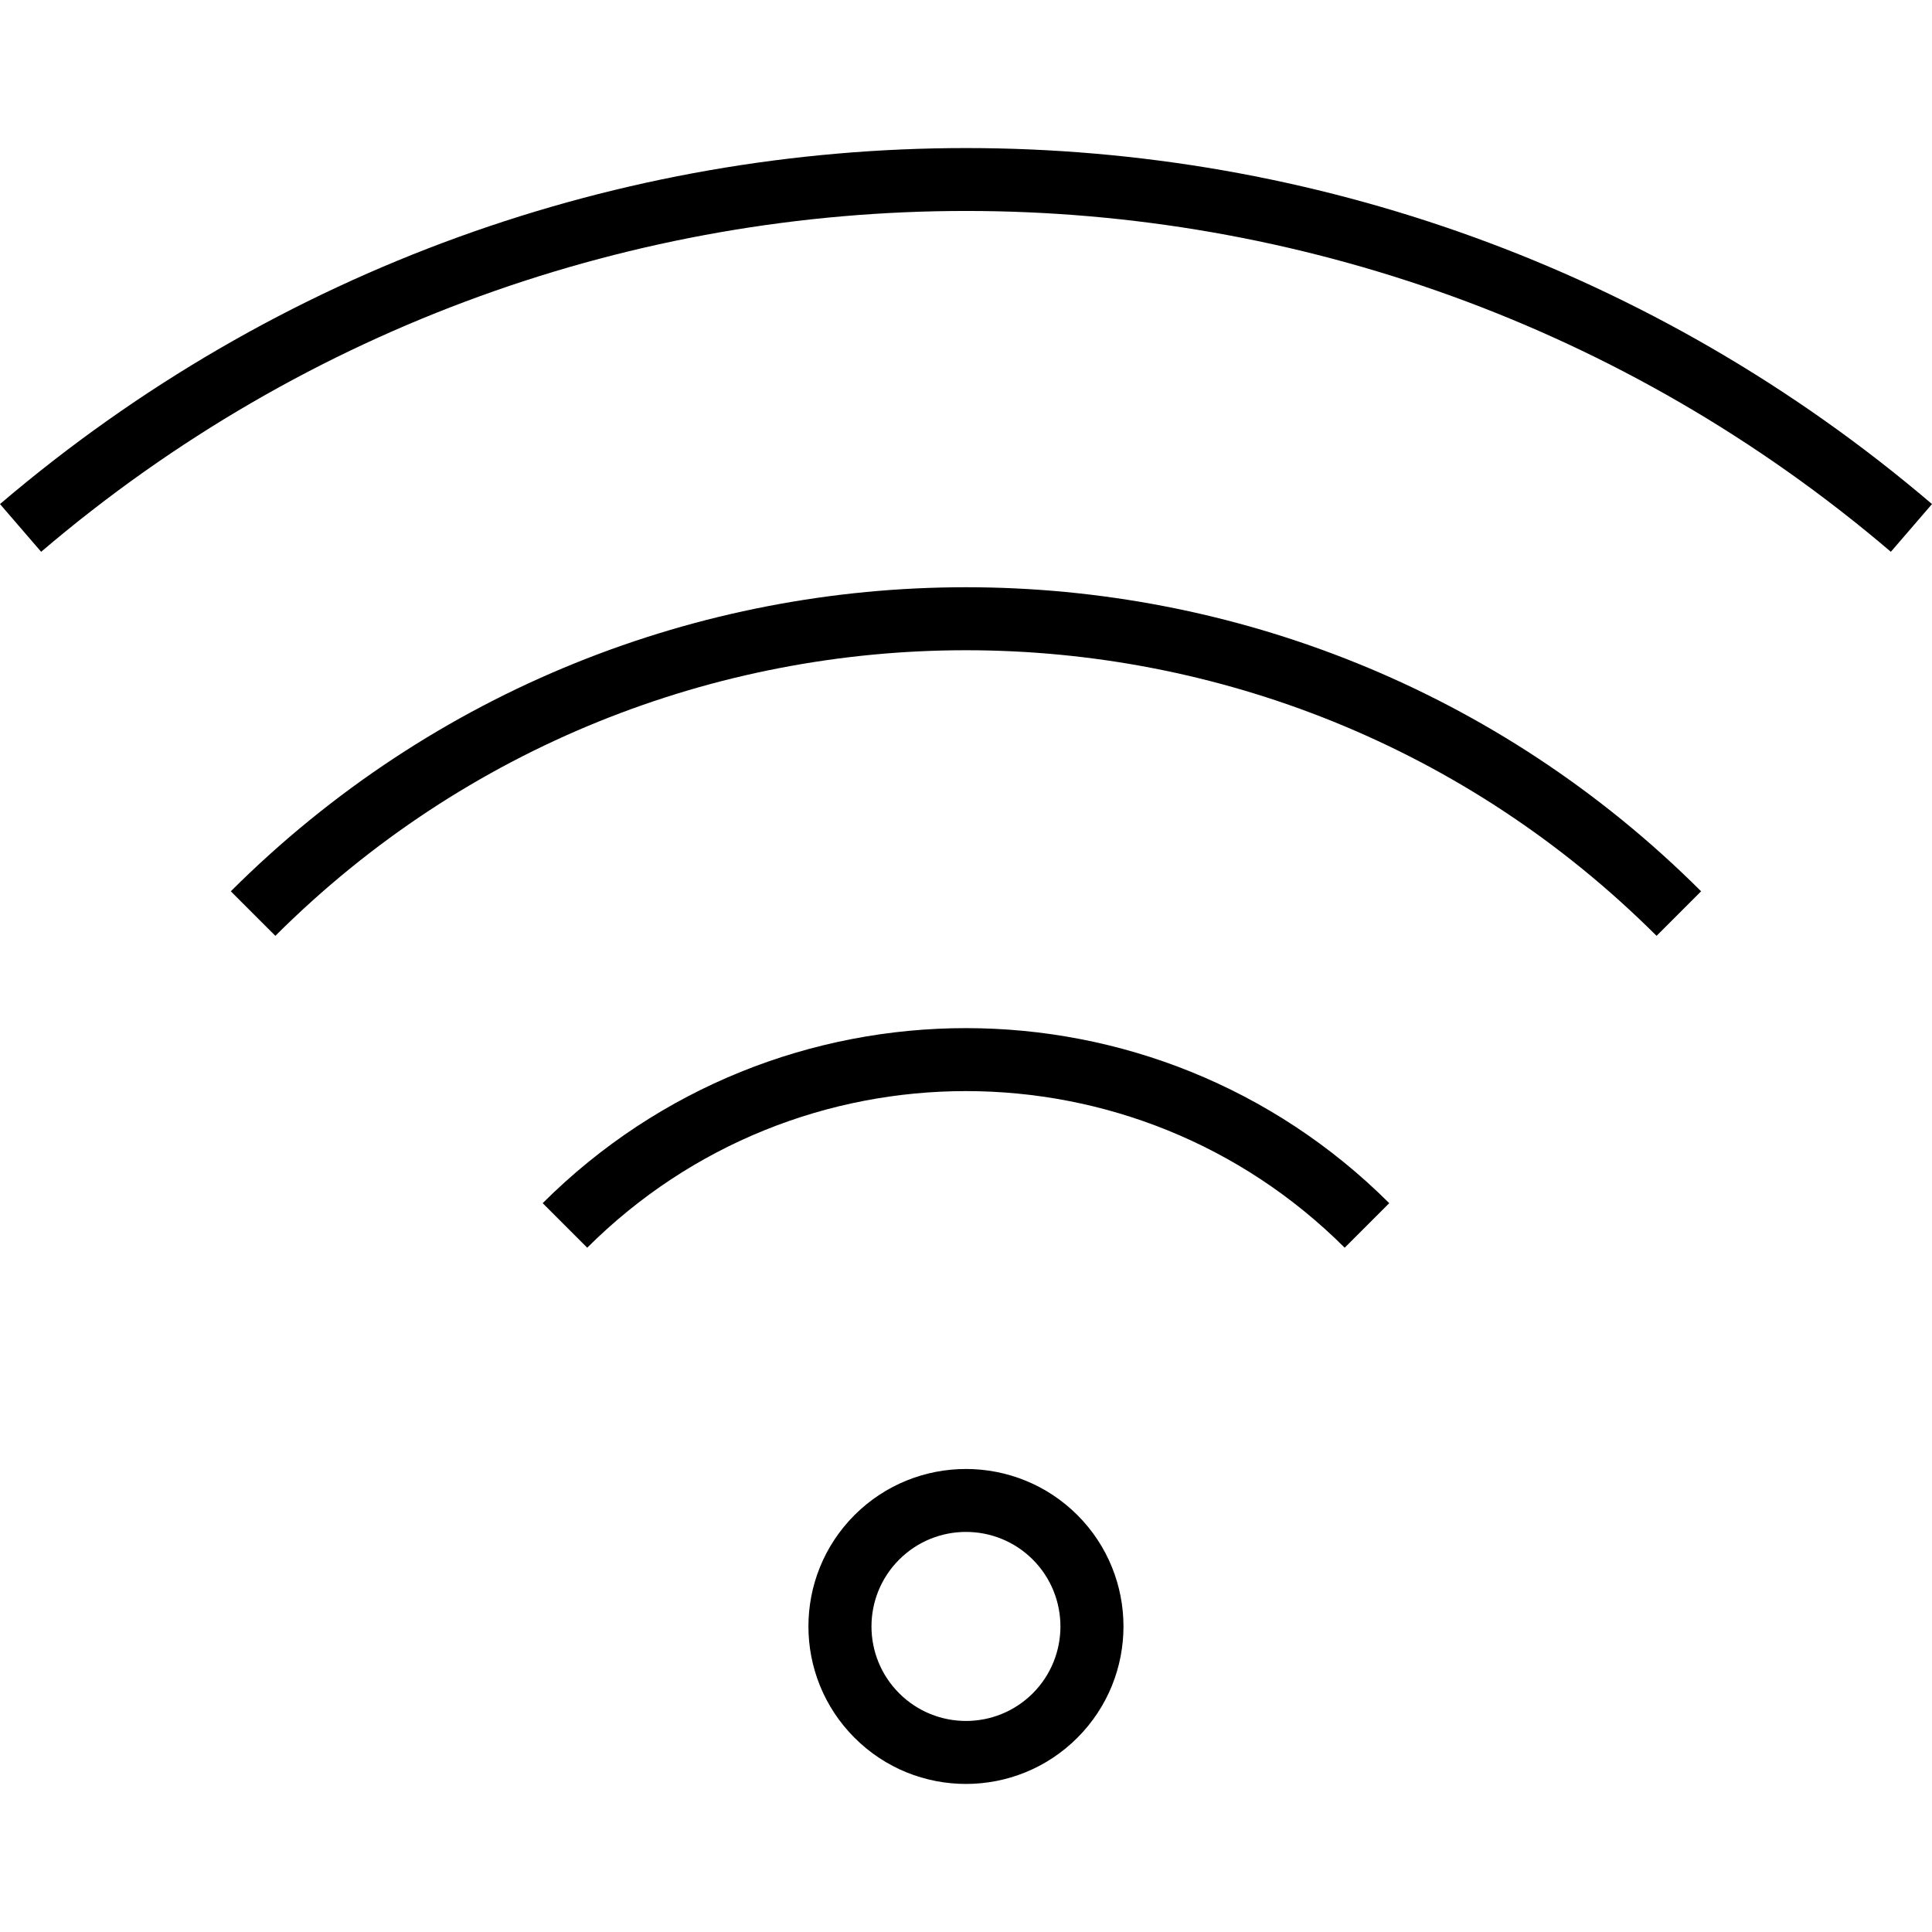
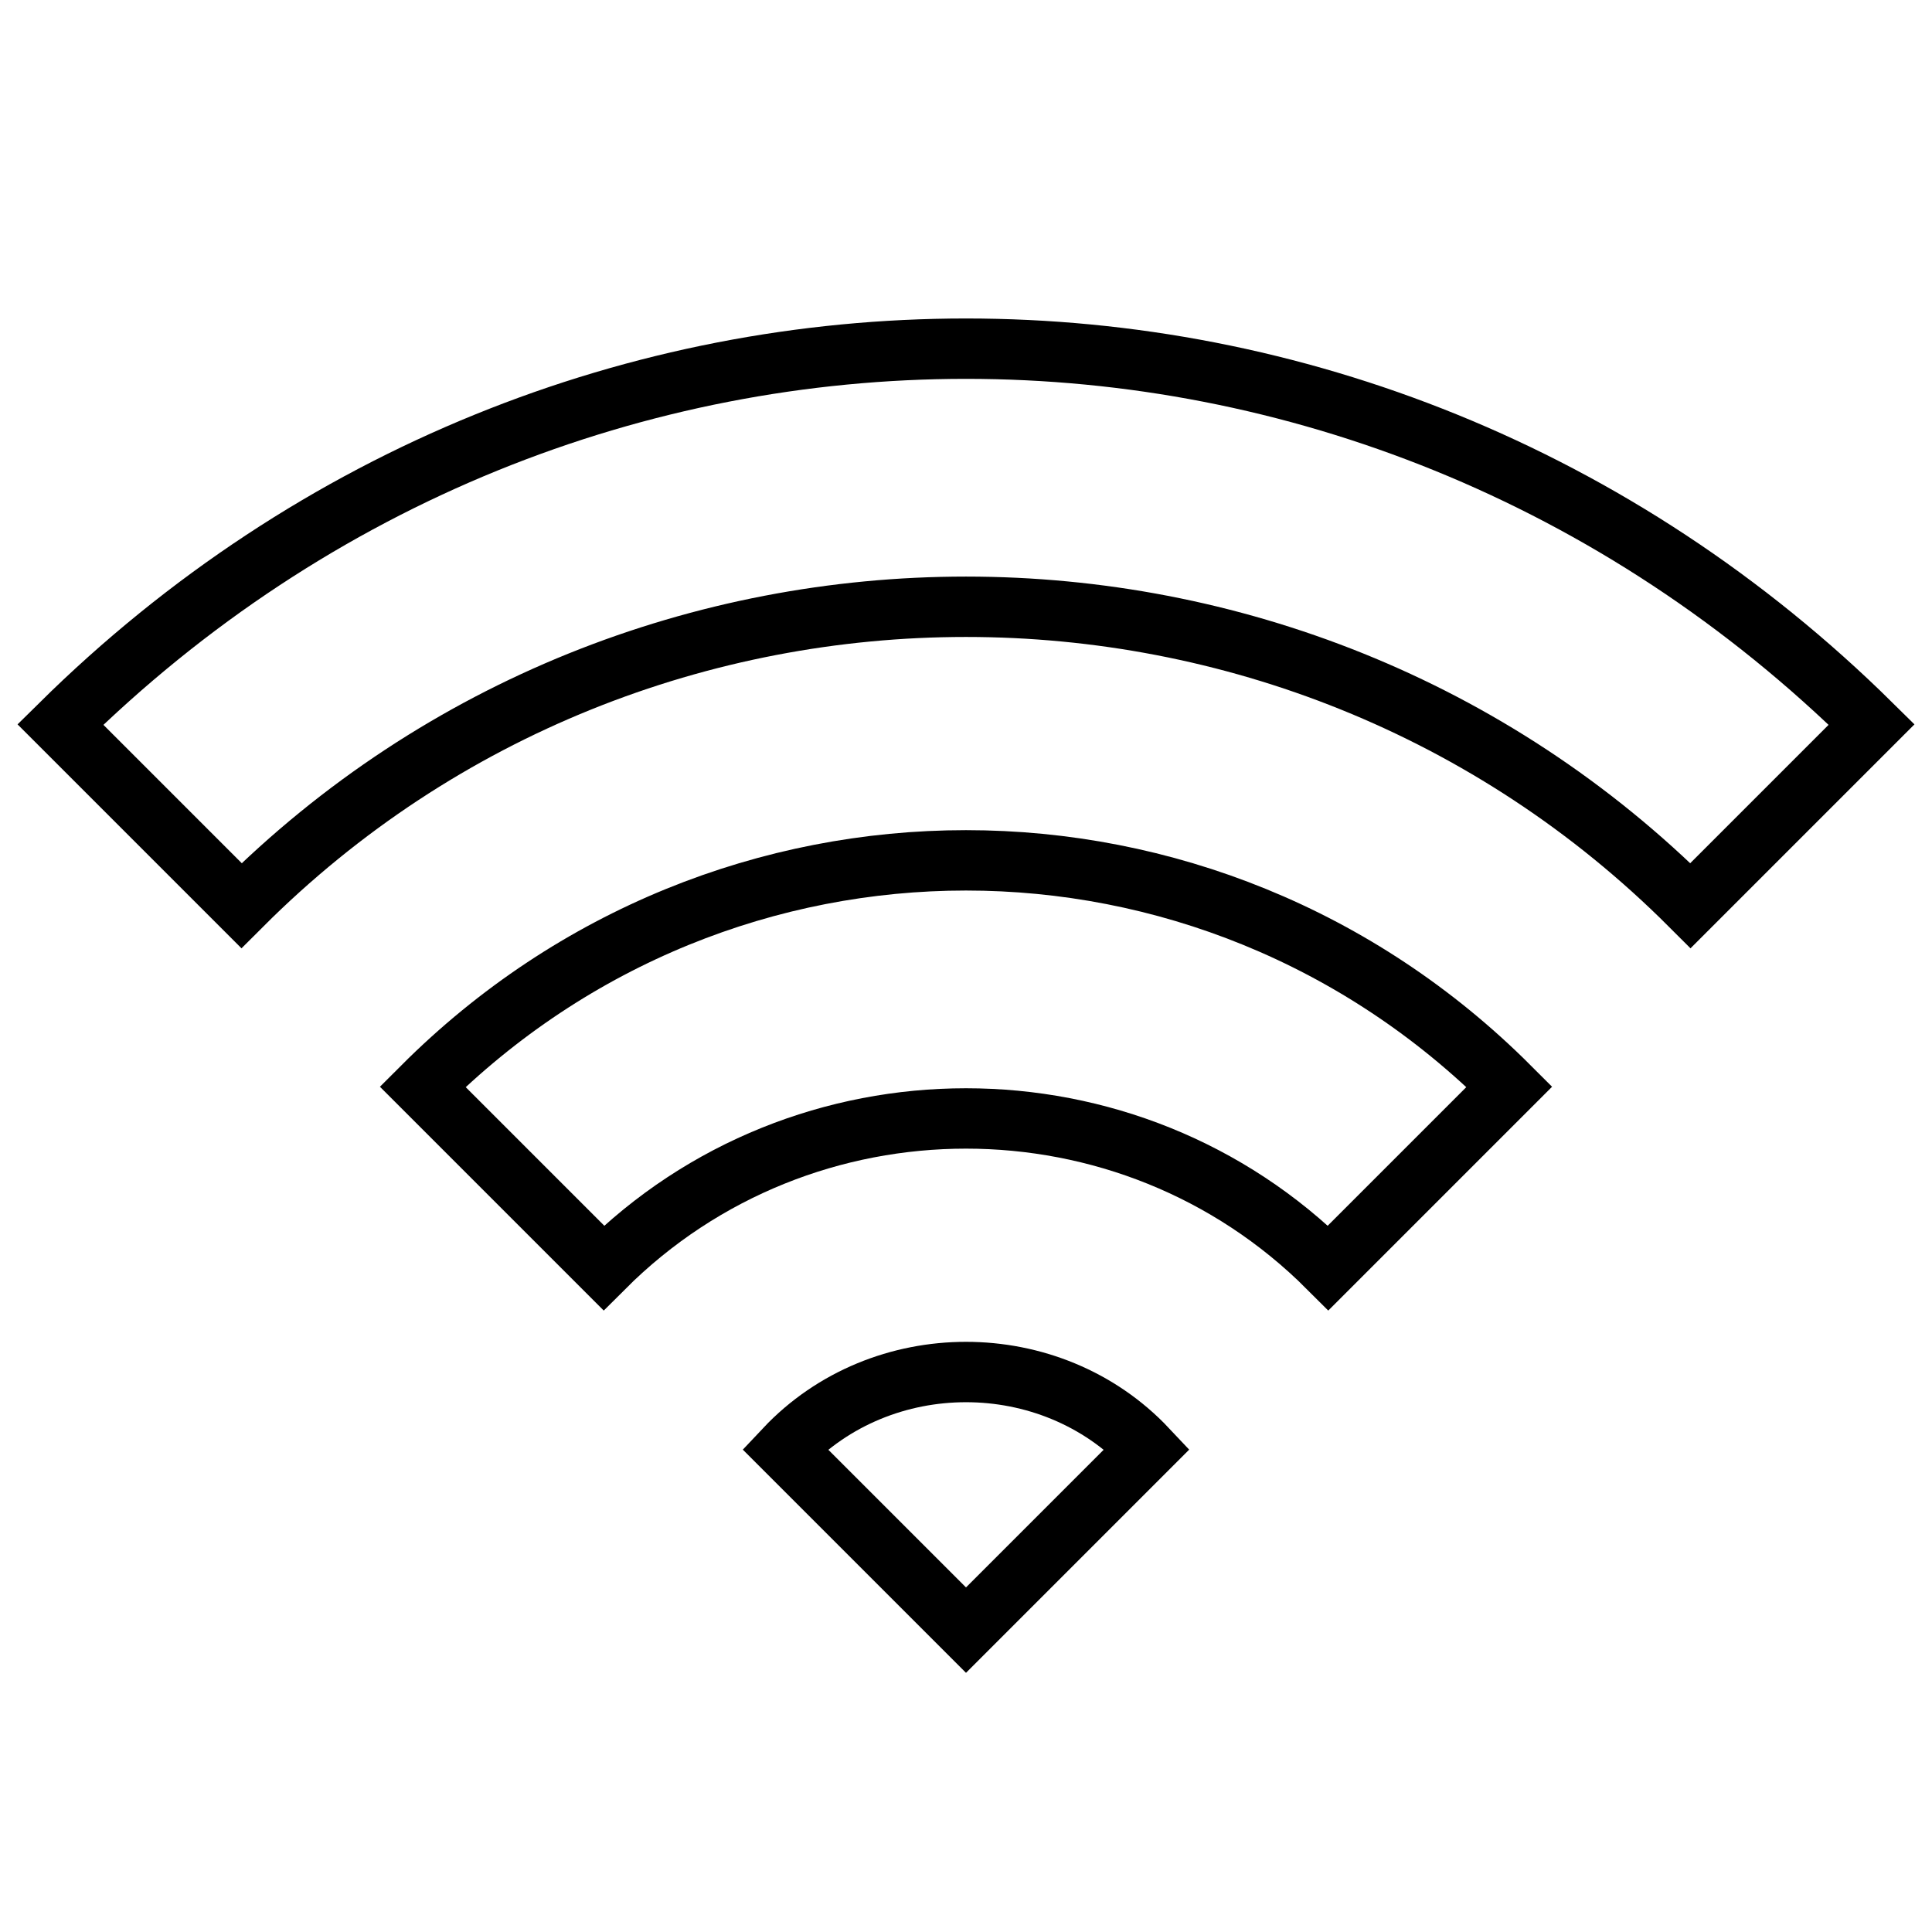
- <svg xmlns="http://www.w3.org/2000/svg" version="1.1" id="Capa_1" x="0px" y="0px" viewBox="0 0 490.584 490.584" style="enable-background:new 0 0 490.584 490.584;" xml:space="preserve">
-   <g>
-     <g>
-       <path d="M0,127.994l10.448,12.12c135.299-115.396,334.389-115.396,469.688,0l10.448-12.12C349.265,7.465,141.319,7.465,0,127.994z    " />
-     </g>
-   </g>
-   <g>
-     <g>
-       <path d="M58.608,226.322l11.312,11.312c96.911-96.697,253.808-96.697,350.72,0l11.312-11.312    C328.793,123.379,161.768,123.379,58.608,226.322z" />
-     </g>
-   </g>
-   <g>
-     <g>
-       <path d="M137.8,305.514l11.312,11.312c53.148-53.025,139.188-53.025,192.336,0l11.312-11.312    C293.36,246.252,197.2,246.252,137.8,305.514z" />
-     </g>
-   </g>
-   <g>
-     <g>
-       <path d="M273.568,384.706c-15.636-15.591-40.94-15.591-56.576,0c-15.619,15.623-15.616,40.95,0.007,56.569    c15.623,15.619,40.95,15.616,56.569-0.007C289.184,425.647,289.184,400.326,273.568,384.706z M262.256,429.97    c-9.376,9.37-24.572,9.365-33.941-0.011c-9.37-9.376-9.365-24.572,0.011-33.941c9.371-9.365,24.559-9.365,33.93,0    C271.609,405.403,271.609,420.585,262.256,429.97z" />
-     </g>
-   </g>
-   <g>
- </g>
-   <g>
- </g>
-   <g>
- </g>
-   <g>
- </g>
-   <g>
- </g>
-   <g>
- </g>
-   <g>
- </g>
-   <g>
- </g>
-   <g>
- </g>
-   <g>
- </g>
-   <g>
- </g>
-   <g>
- </g>
-   <g>
- </g>
-   <g>
- </g>
-   <g>
- </g>
+ <svg xmlns="http://www.w3.org/2000/svg" viewBox="0 0 32 32">
+   <path stroke="#000" fill="none" d="M4 15l-3 -3c8.4,-8.3 21.6,-8.3 30,0l-3 3c-6.6,-6.6 -17.4,-6.6 -24,0zm6 6l-3 -3c5,-5 13,-5 18,0l-3 3c-3.3,-3.3 -8.7,-3.3 -12,0zm6 6l-3 -3c1.6,-1.7 4.4,-1.7 6,0l-3 3z" />
</svg>
